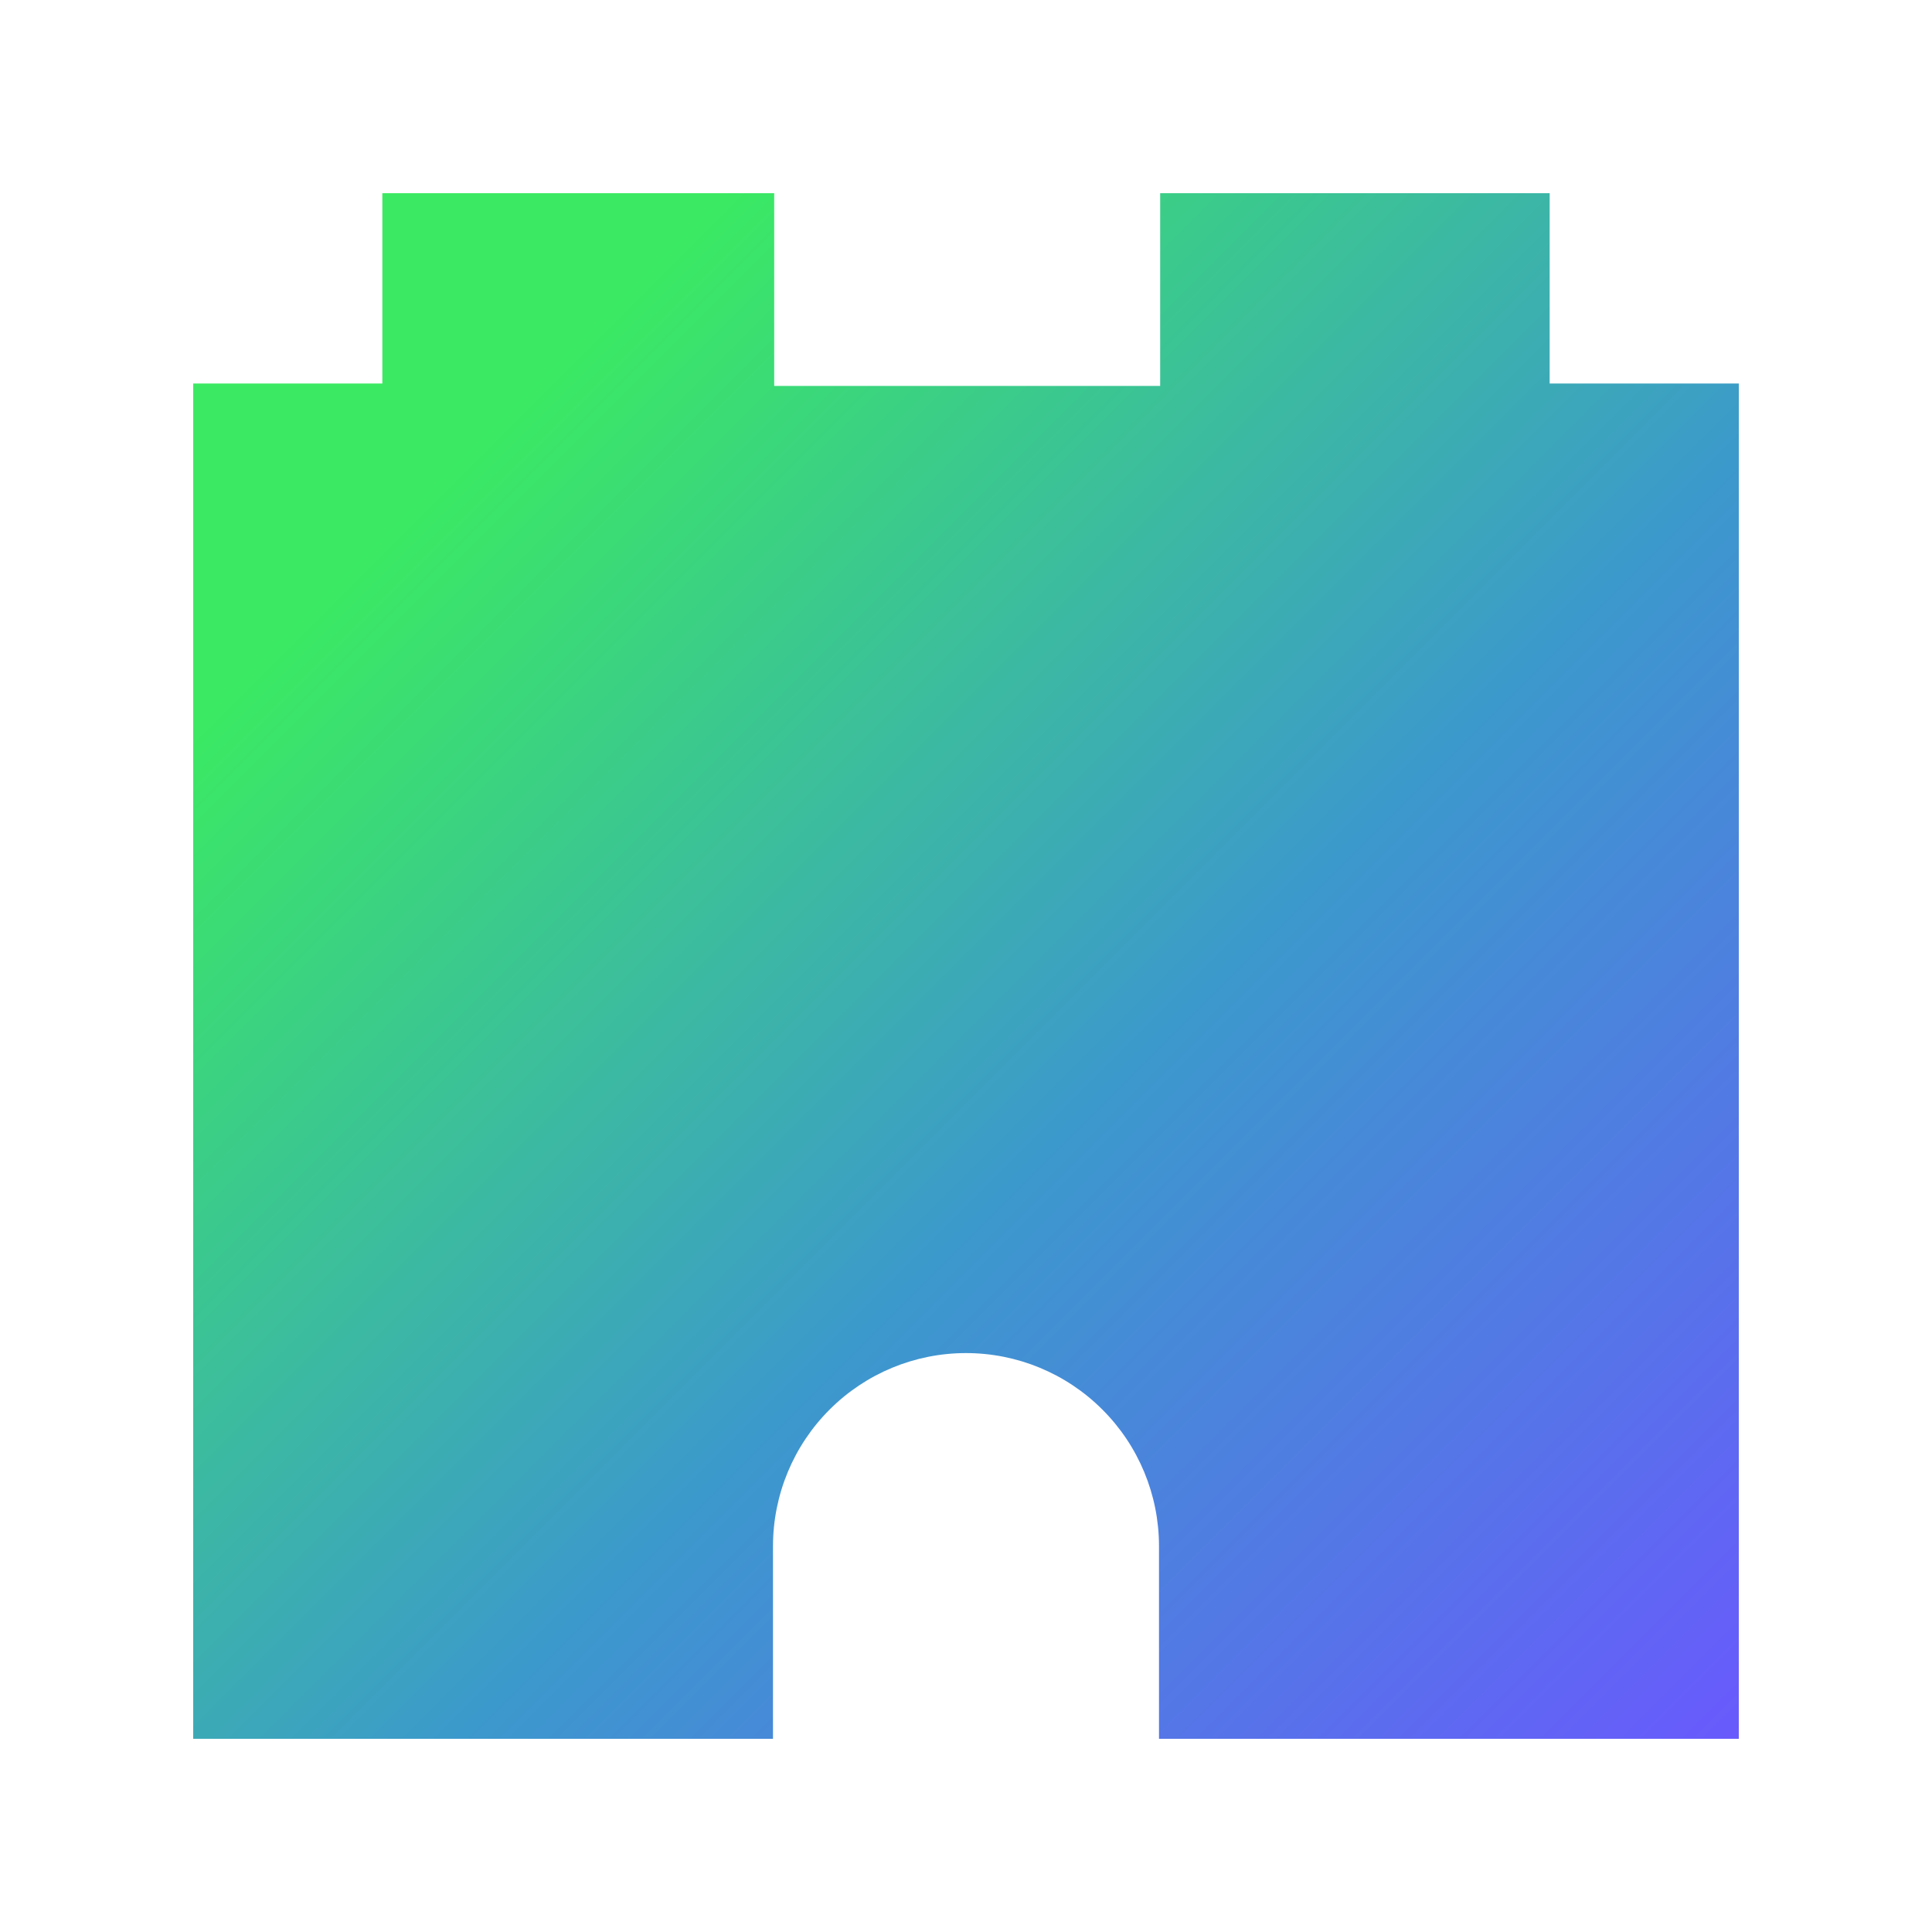
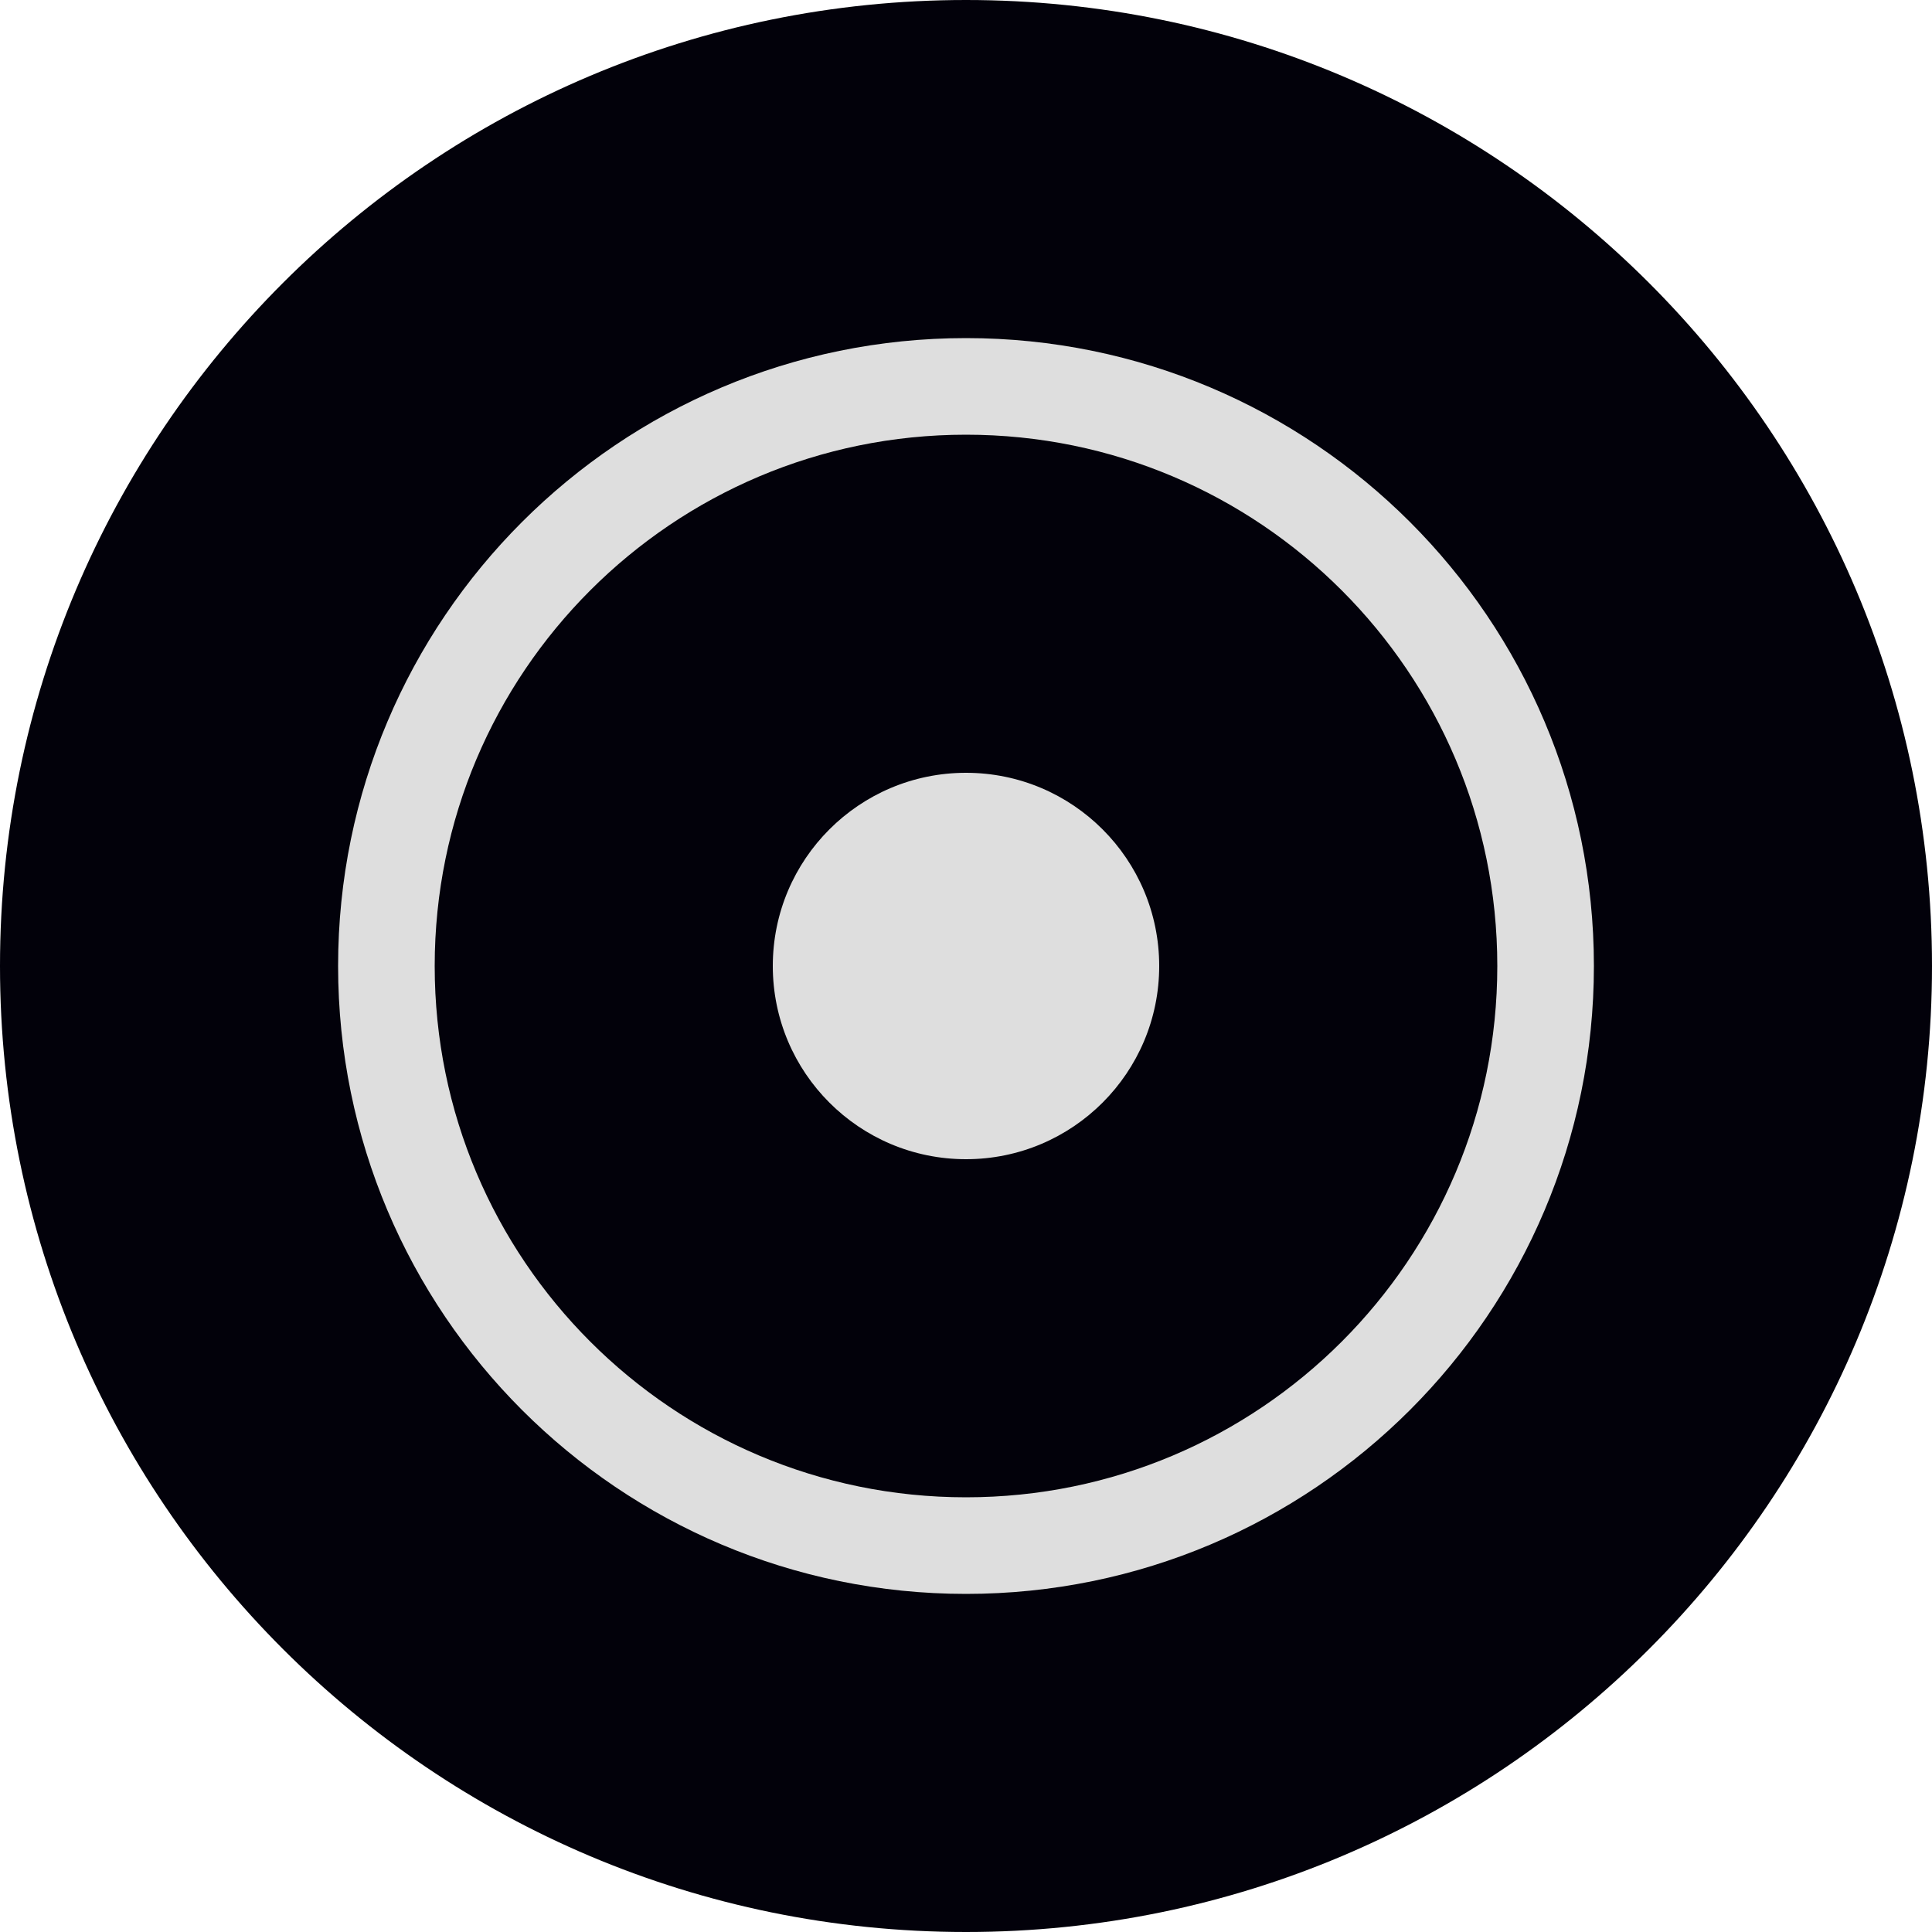
- <svg xmlns="http://www.w3.org/2000/svg" width="40" height="40" viewBox="0 0 40 40" fill="none">
-   <path d="M32.084 7.94V4H24.02V7.99H16.029V4H7.916V7.94H4V36H16.004V32.005C16.006 30.946 16.427 29.931 17.177 29.183C17.926 28.434 18.941 28.014 20 28.014C21.059 28.014 22.074 28.434 22.823 29.183C23.573 29.931 23.994 30.946 23.996 32.005V36H36V7.94H32.084Z" fill="url(#paint0_linear)" />
-   <defs>
-     <linearGradient id="paint0_linear" x1="2.942" y1="4.9" x2="37.777" y2="39.734" gradientUnits="userSpaceOnUse">
-       <stop offset="0.159" stop-color="#3BEA62" />
-       <stop offset="0.54" stop-color="#3C99CC" />
-       <stop offset="0.937" stop-color="#6B57FF" />
-     </linearGradient>
-   </defs>
+ <svg xmlns="http://www.w3.org/2000/svg" width="40" height="40" viewBox="0 0 40 40">
+   <circle cx="20" cy="20" r="20" fill="#02010A" />
+   <circle cx="20" cy="20" r="12" fill="none" stroke="#DEDEDE" stroke-width="2" />
+   <circle cx="20" cy="20" r="4" fill="#DEDEDE" />
</svg>
